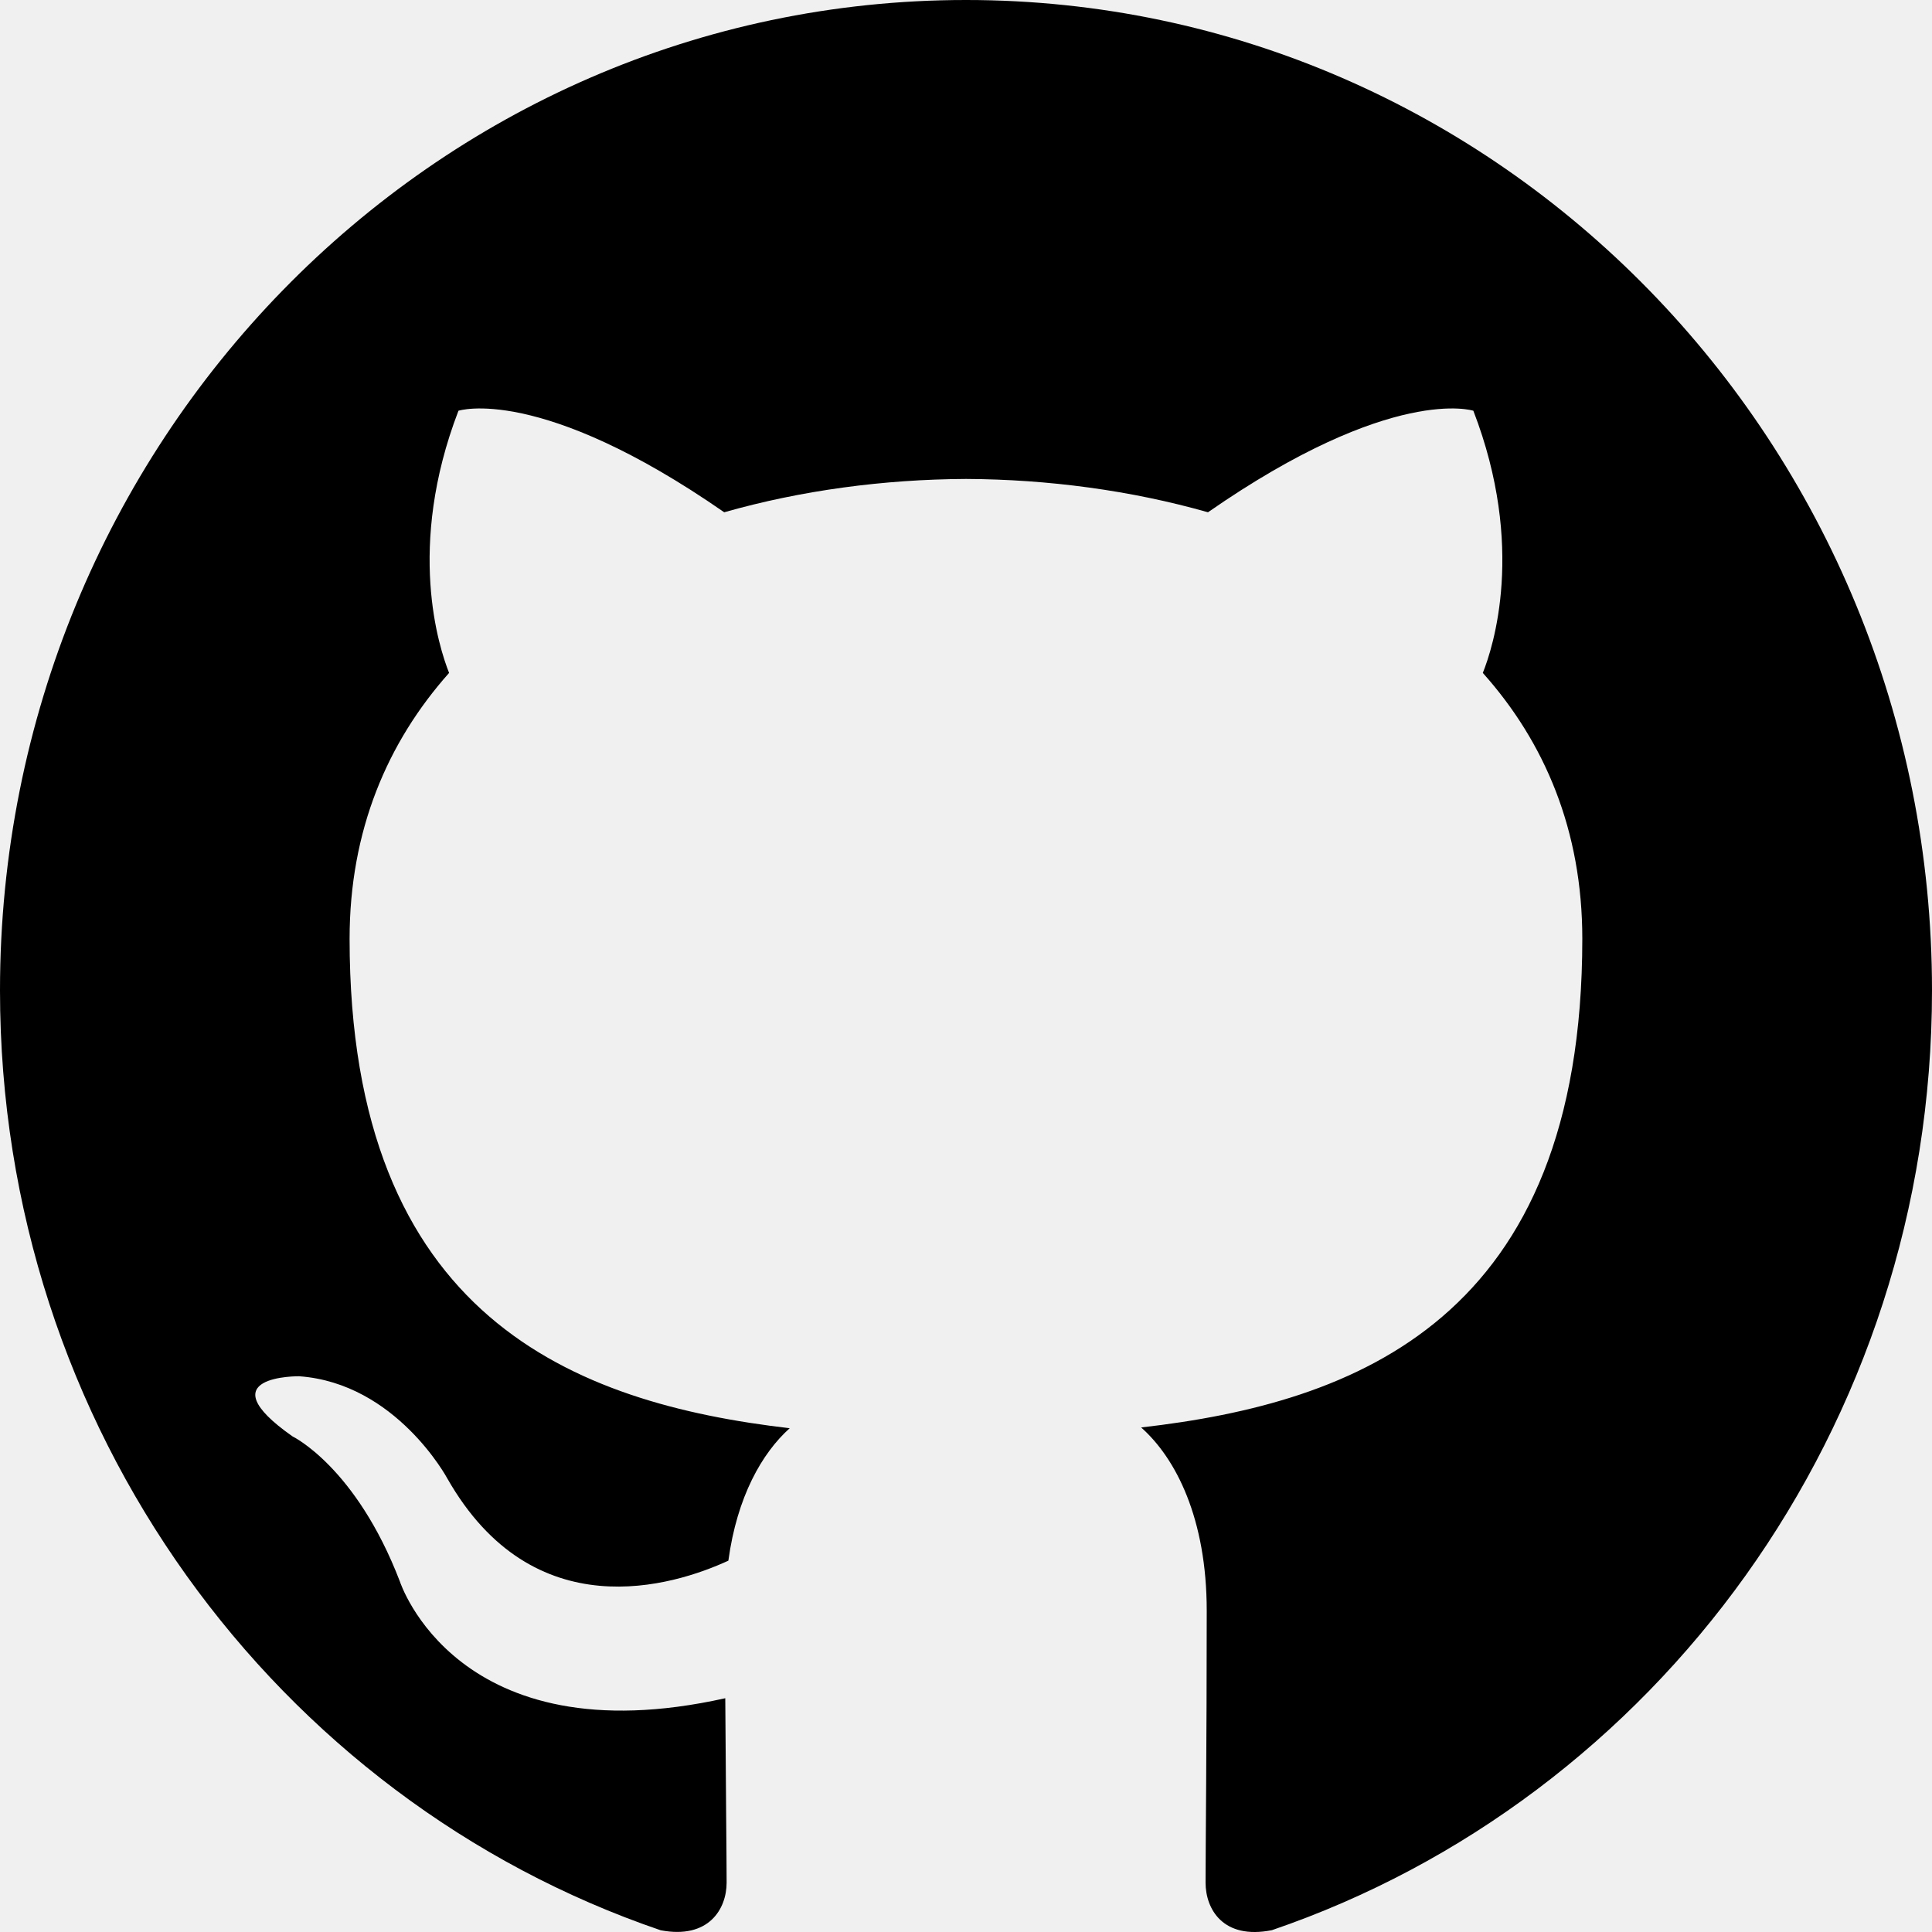
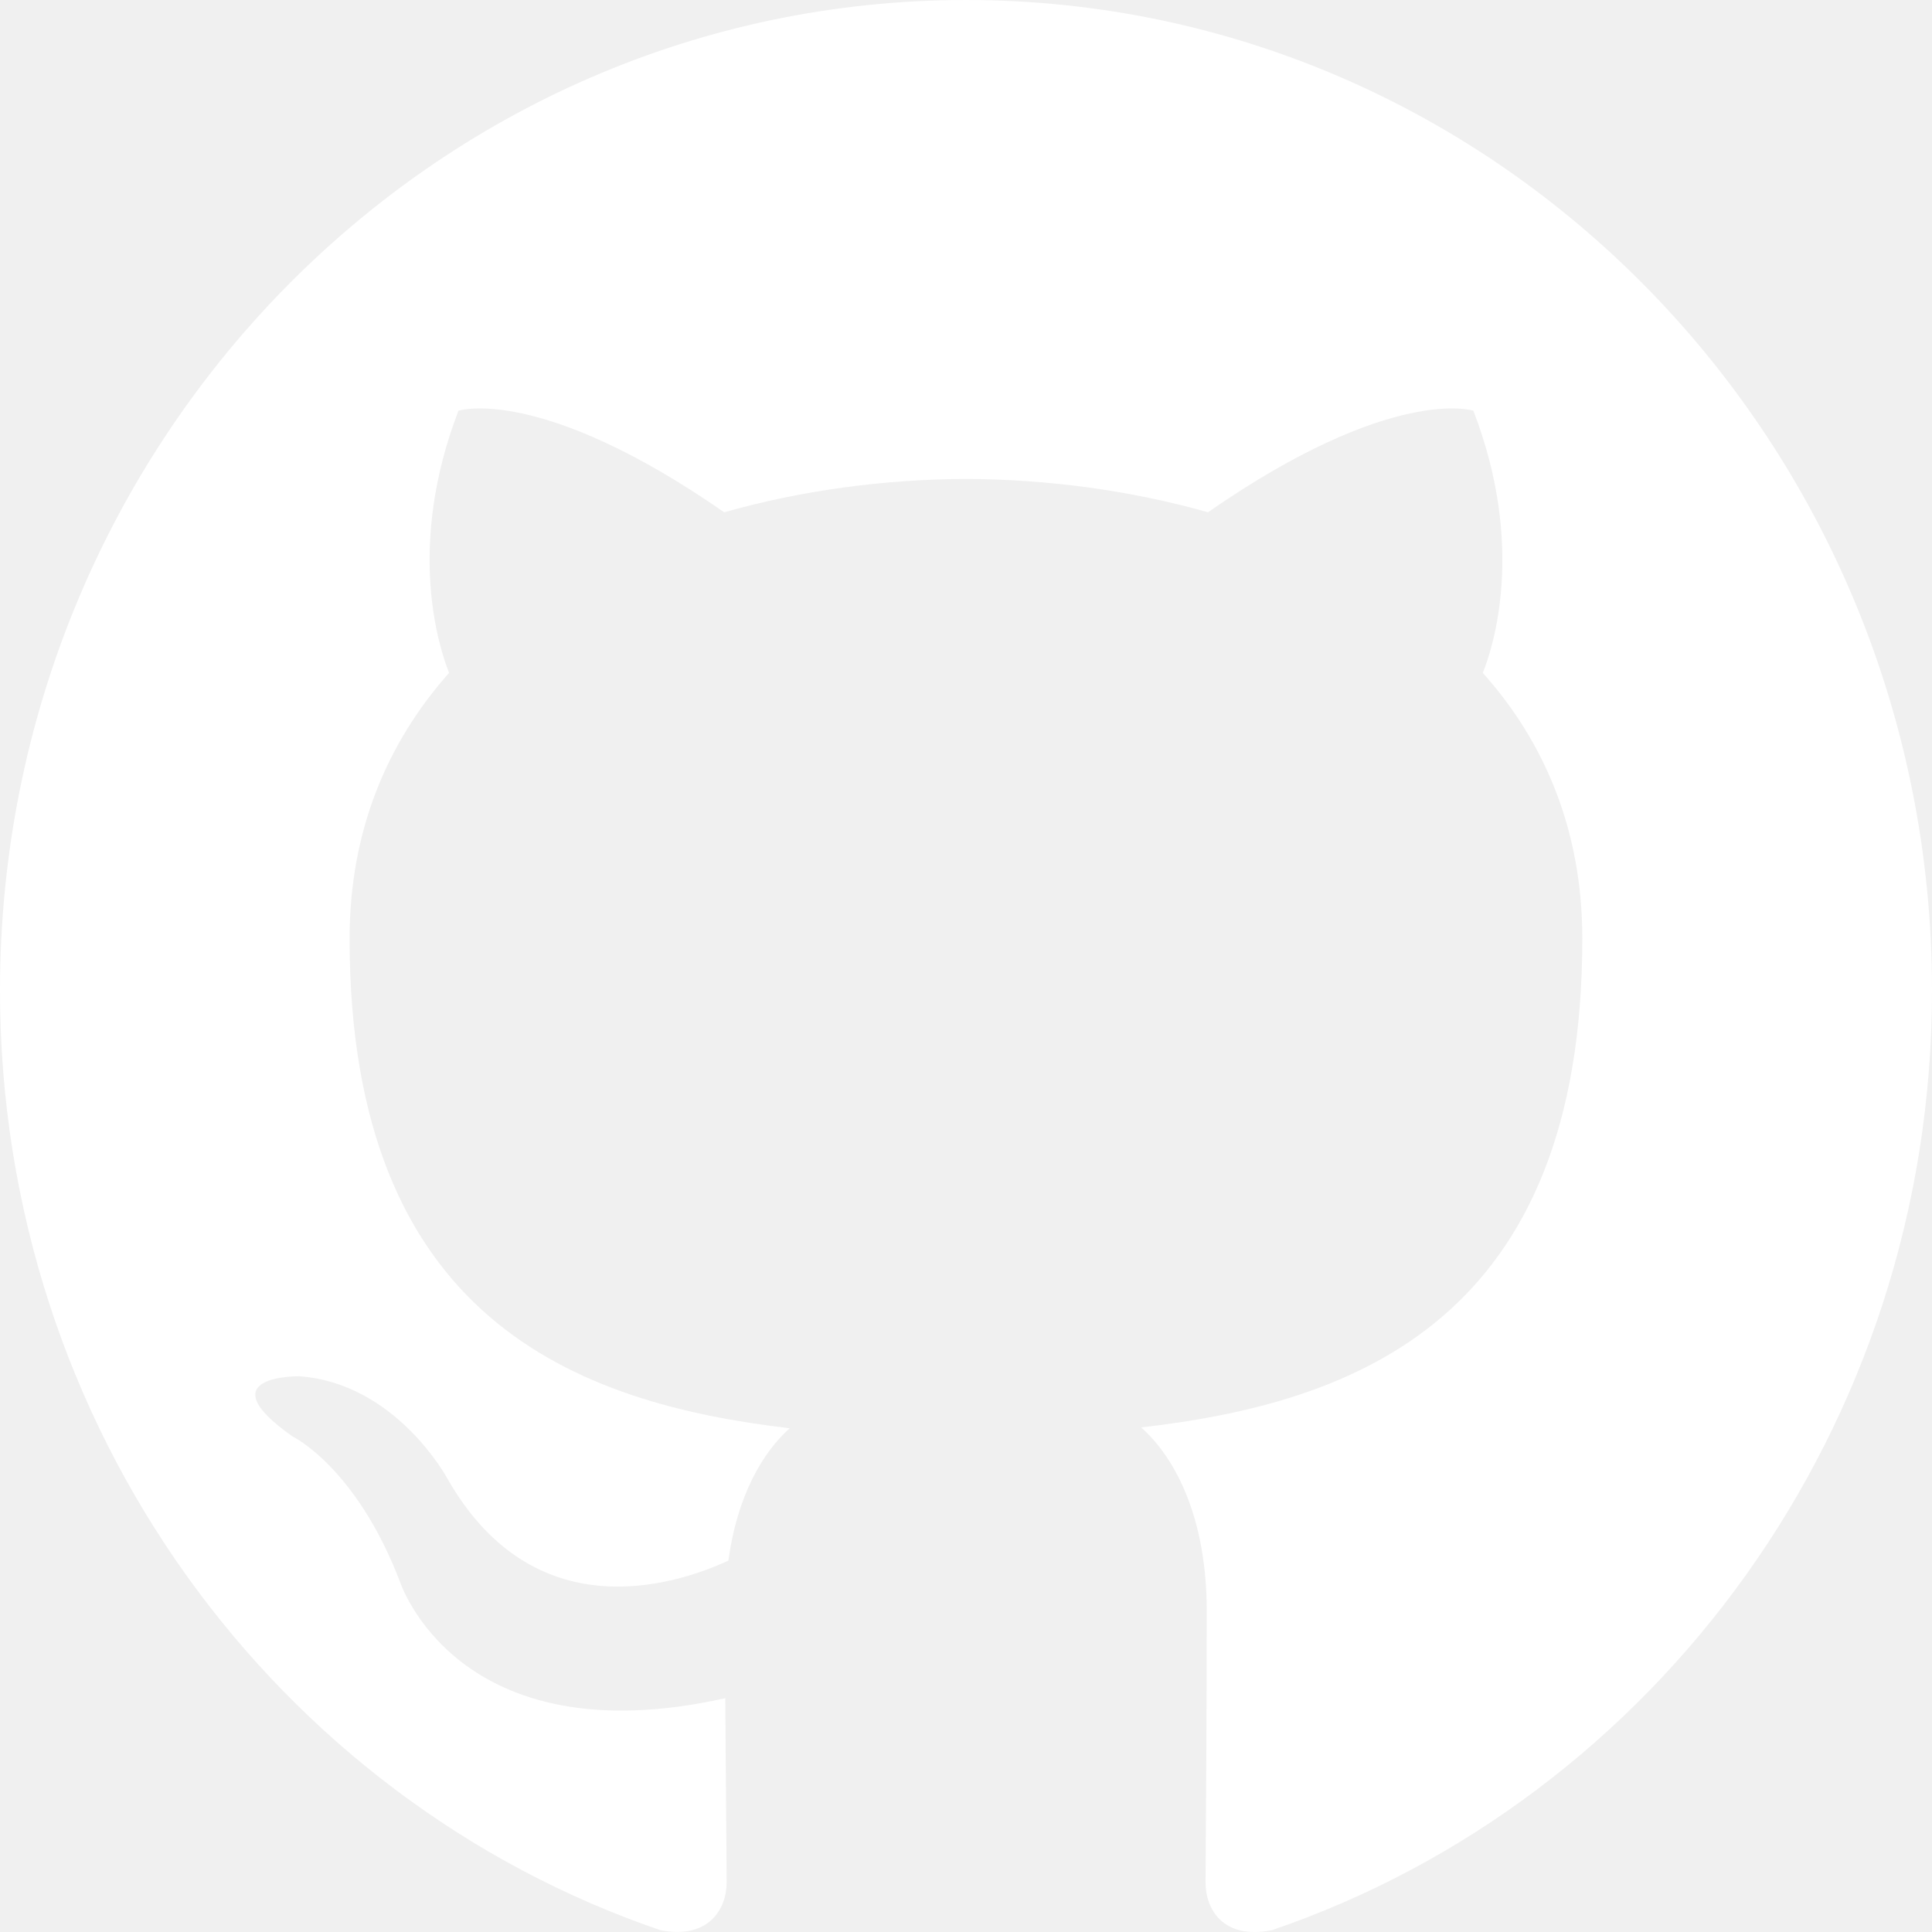
- <svg xmlns="http://www.w3.org/2000/svg" width="800px" height="800px" viewBox="0 0 20 20" version="1.1">
-   <defs>
- 
- </defs>
-   <g id="Page-1" stroke="none" stroke-width="1" fill="none" fill-rule="evenodd">
-     <g id="Dribbble-Light-Preview" transform="translate(-140, -7559)" fill="#000000">
+ <svg xmlns="http://www.w3.org/2000/svg" version="1.1" id="Layer_1" x="0px" y="0px" width="800px" height="800px" viewBox="0 0 800 800" enable-background="new 0 0 800 800" xml:space="preserve">
+   <g id="Page-1">
+     <g id="Dribbble-Light-Preview" transform="translate(-140, -7559)">
      <g id="icons" transform="translate(56, 160)">
-         <path d="M94,7399 C99.523,7399 104,7403.59 104,7409.253 C104,7413.782 101.138,7417.624 97.167,7418.981 C96.66,7419.082 96.48,7418.762 96.48,7418.489 C96.48,7418.151 96.492,7417.047 96.492,7415.675 C96.492,7414.719 96.172,7414.095 95.813,7413.777 C98.04,7413.523 100.38,7412.656 100.38,7408.718 C100.38,7407.598 99.992,7406.684 99.35,7405.966 C99.454,7405.707 99.797,7404.664 99.252,7403.252 C99.252,7403.252 98.414,7402.977 96.505,7404.303 C95.706,7404.076 94.85,7403.962 94,7403.958 C93.15,7403.962 92.295,7404.076 91.497,7404.303 C89.586,7402.977 88.746,7403.252 88.746,7403.252 C88.203,7404.664 88.546,7405.707 88.649,7405.966 C88.01,7406.684 87.619,7407.598 87.619,7408.718 C87.619,7412.646 89.954,7413.526 92.175,7413.785 C91.889,7414.041 91.63,7414.493 91.54,7415.156 C90.97,7415.418 89.522,7415.871 88.63,7414.304 C88.63,7414.304 88.101,7413.319 87.097,7413.247 C87.097,7413.247 86.122,7413.234 87.029,7413.87 C87.029,7413.87 87.684,7414.185 88.139,7415.37 C88.139,7415.37 88.726,7417.2 91.508,7416.58 C91.513,7417.437 91.522,7418.245 91.522,7418.489 C91.522,7418.76 91.338,7419.077 90.839,7418.982 C86.865,7417.627 84,7413.783 84,7409.253 C84,7403.59 88.478,7399 94,7399" id="github-[#142]">
- 
- </path>
+         <path id="github-_x5B__x23_142_x5D_" fill="#FFFFFF" d="M484,7399.002c220.92,0,400,183.594,400,410.125     c0,181.156-114.479,334.844-273.32,389.125c-20.279,4.031-27.479-8.75-27.479-19.688c0-13.531,0.479-57.688,0.479-112.563     c0-38.219-12.8-63.188-27.159-75.938c89.08-10.156,182.68-44.844,182.68-202.344c0-44.781-15.521-81.344-41.2-110.094     c4.16-10.344,17.88-52.063-3.92-108.563c0,0-33.521-10.969-109.88,42.063c-31.96-9.063-66.2-13.656-100.2-13.813     c-34,0.156-68.2,4.75-100.12,13.813c-76.44-53.031-110.04-42.063-110.04-42.063c-21.72,56.5-8,98.219-3.88,108.563     c-25.56,28.75-41.2,65.313-41.2,110.094c0,157.125,93.4,192.313,182.24,202.688c-11.44,10.219-21.8,28.313-25.399,54.813     c-22.801,10.5-80.721,28.625-116.4-34.063c0,0-21.16-39.406-61.32-42.281c0,0-39-0.531-2.72,24.938c0,0,26.2,12.594,44.4,60     c0,0,23.48,73.188,134.76,48.375c0.2,34.281,0.56,66.625,0.56,76.375c0,10.813-7.36,23.531-27.32,19.719     C198.6,8144.064,84,7990.314,84,7809.127C84,7582.596,263.12,7399.002,484,7399.002" />
      </g>
    </g>
  </g>
</svg>
